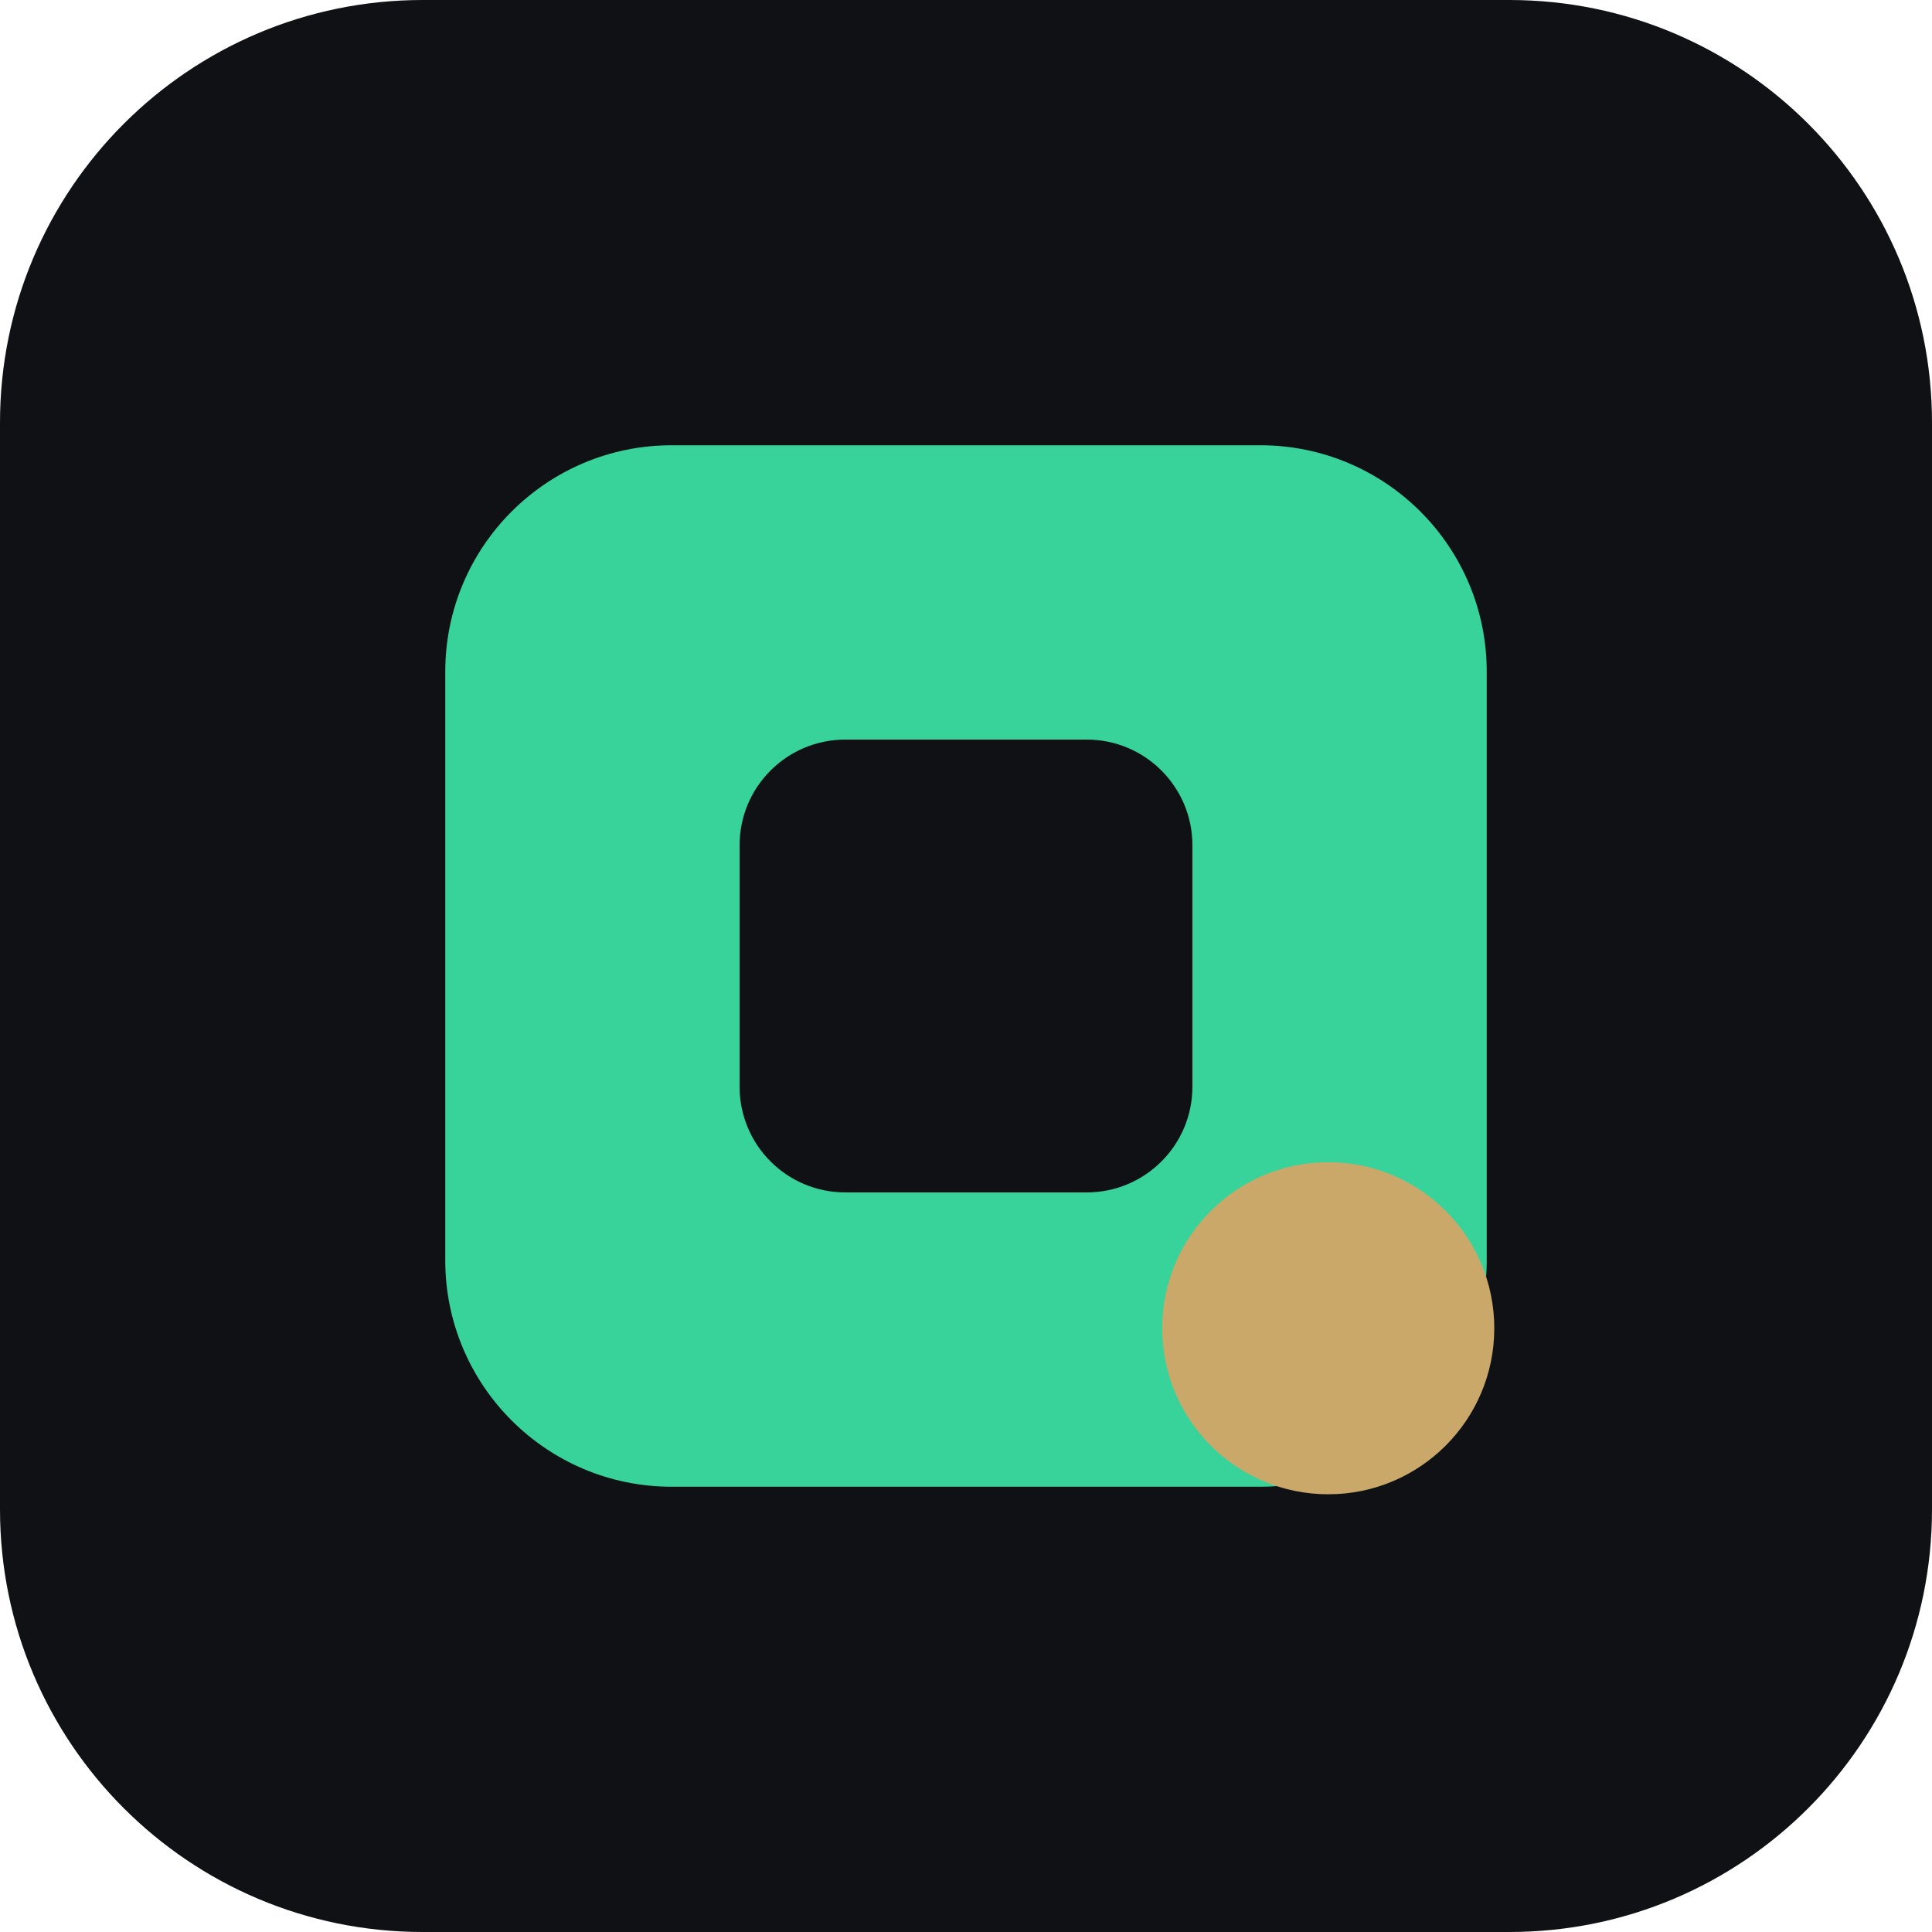
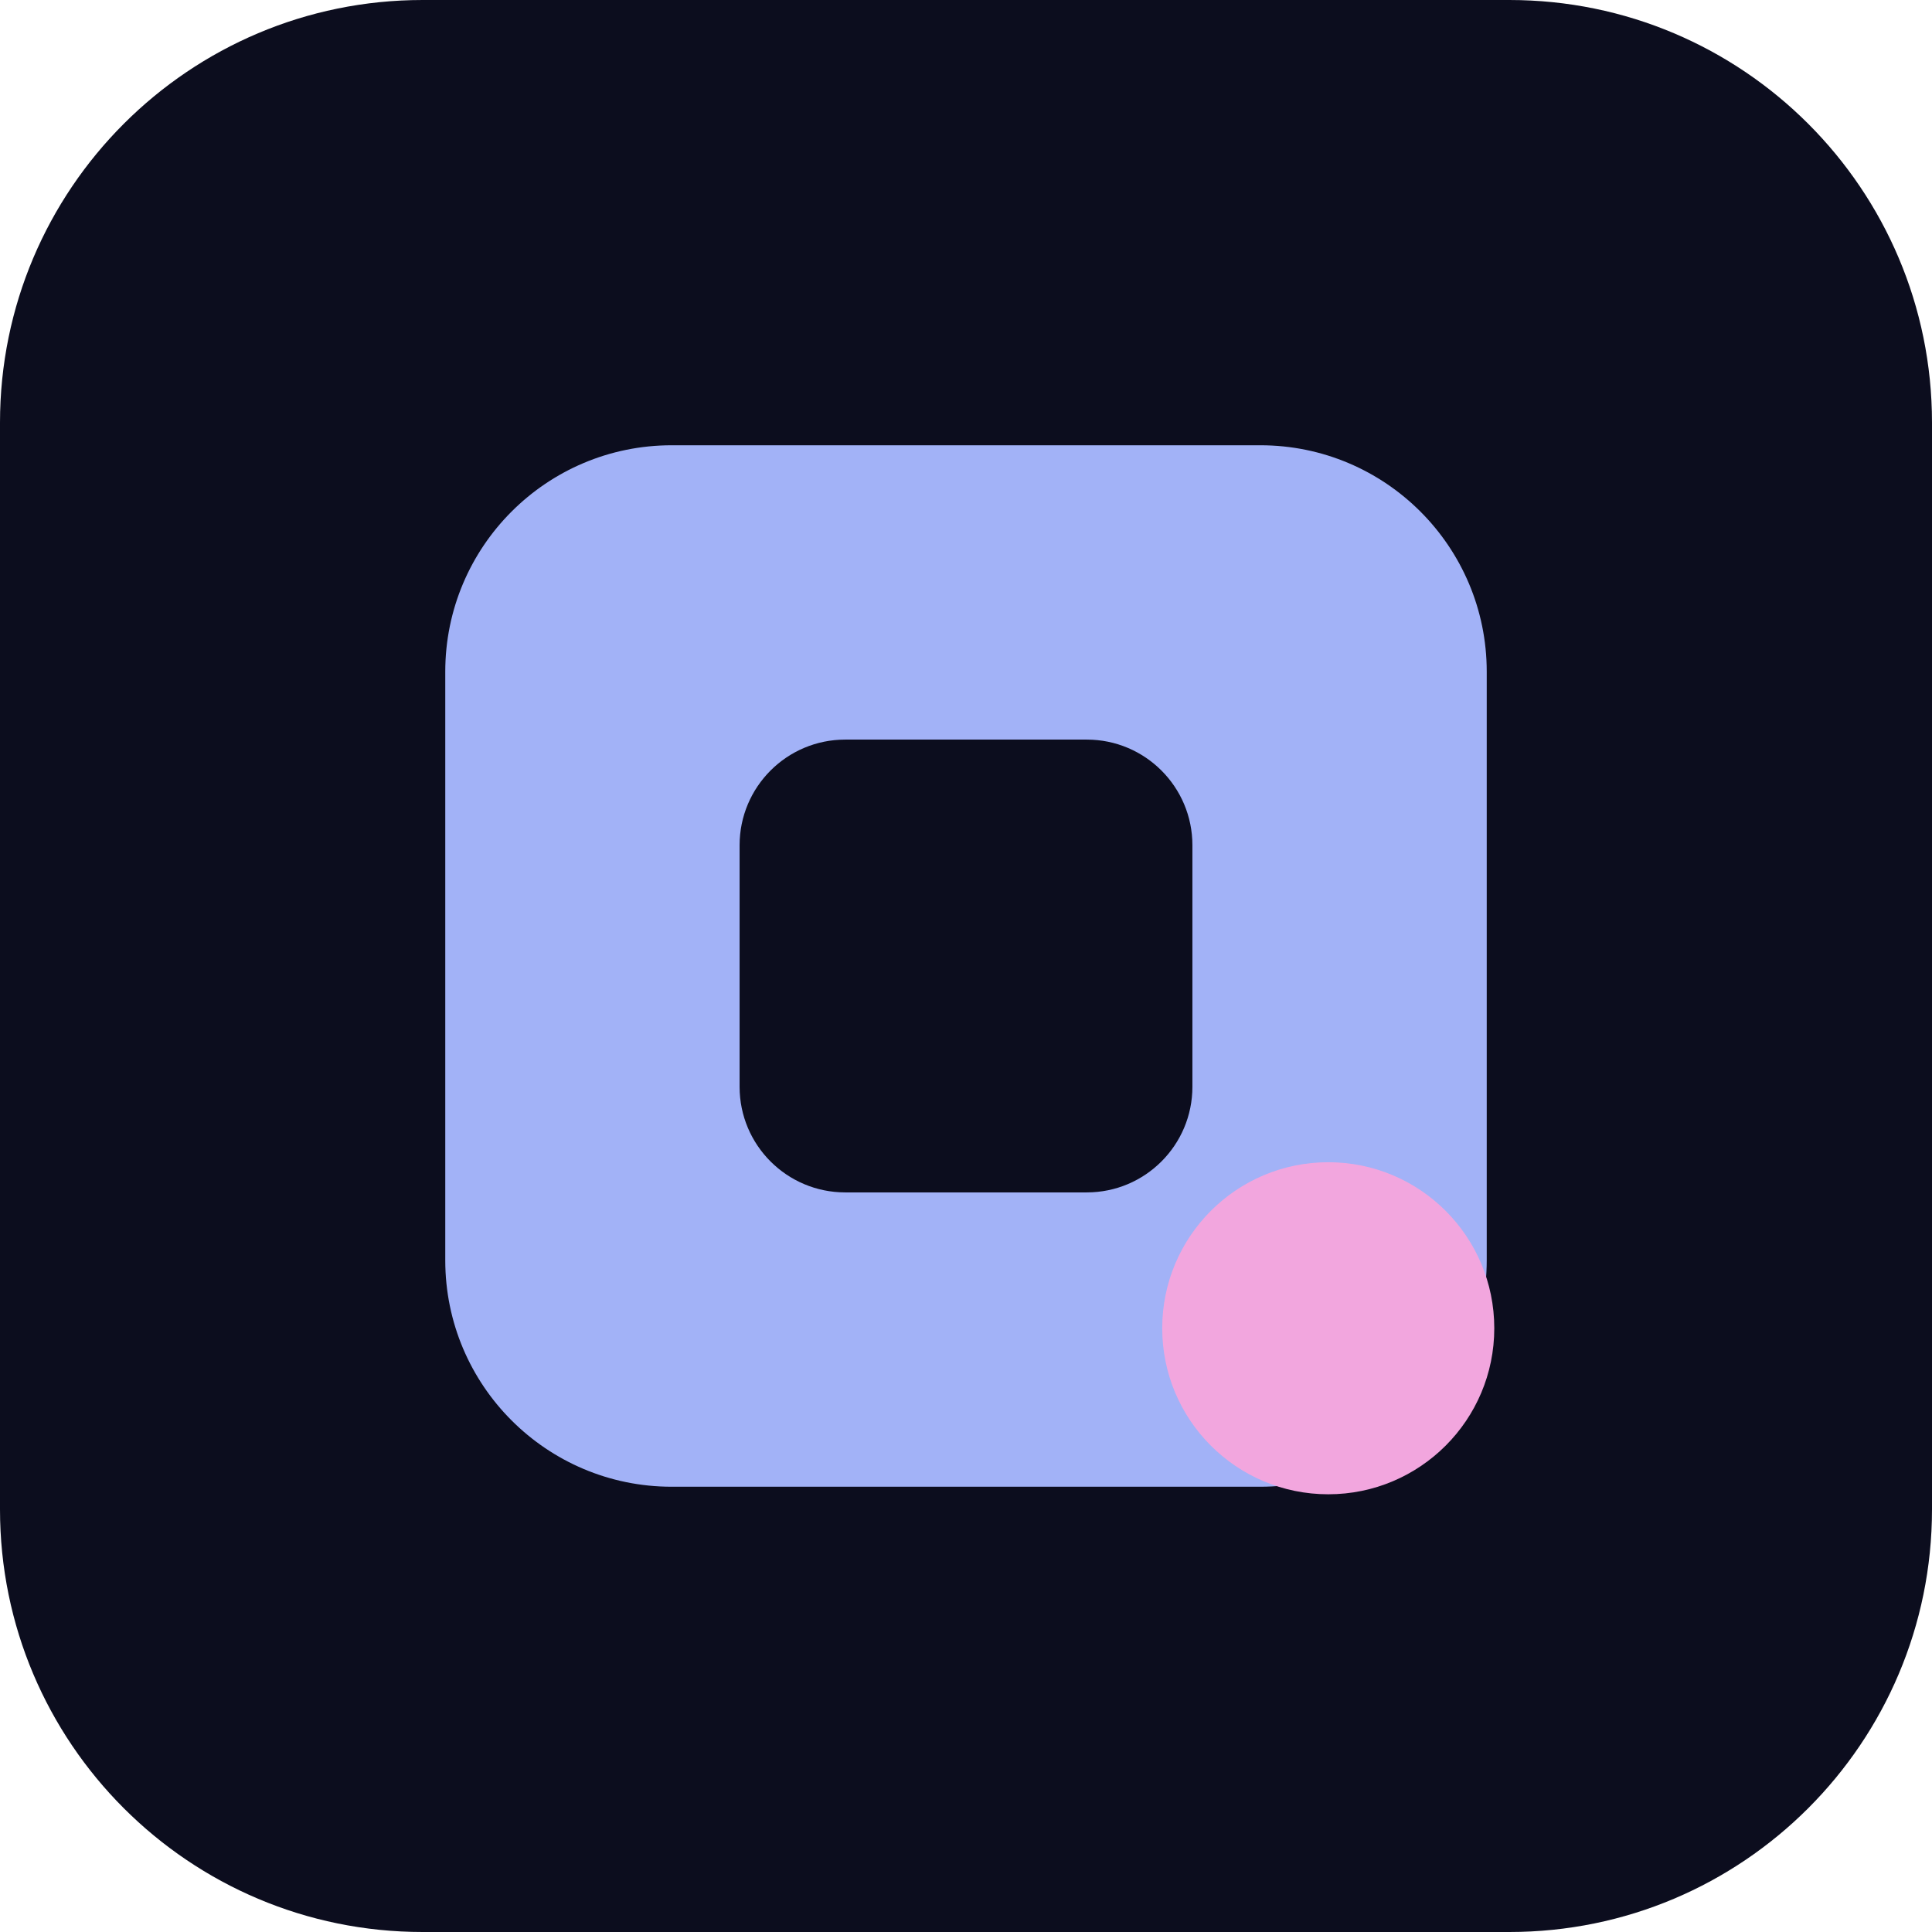
<svg xmlns="http://www.w3.org/2000/svg" viewBox="0 0 512 512">
-   <rect width="512" height="512" rx="112" fill="#0f1115" />
-   <rect x="118" y="118" width="276" height="276" rx="60" fill="#38d39a" />
-   <rect x="196" y="196" width="120" height="120" rx="28" fill="#0f1115" />
-   <circle cx="352" cy="352" r="44" fill="#c9a86a" />
+   <rect width="512" height="512" rx="112" fill="#0c0d1e" />
+   <rect x="118" y="118" width="276" height="276" rx="60" fill="#a2b2f7" />
+   <rect x="196" y="196" width="120" height="120" rx="28" fill="#0c0d1e" />
+   <circle cx="352" cy="352" r="44" fill="#f2a6de" />
</svg>
